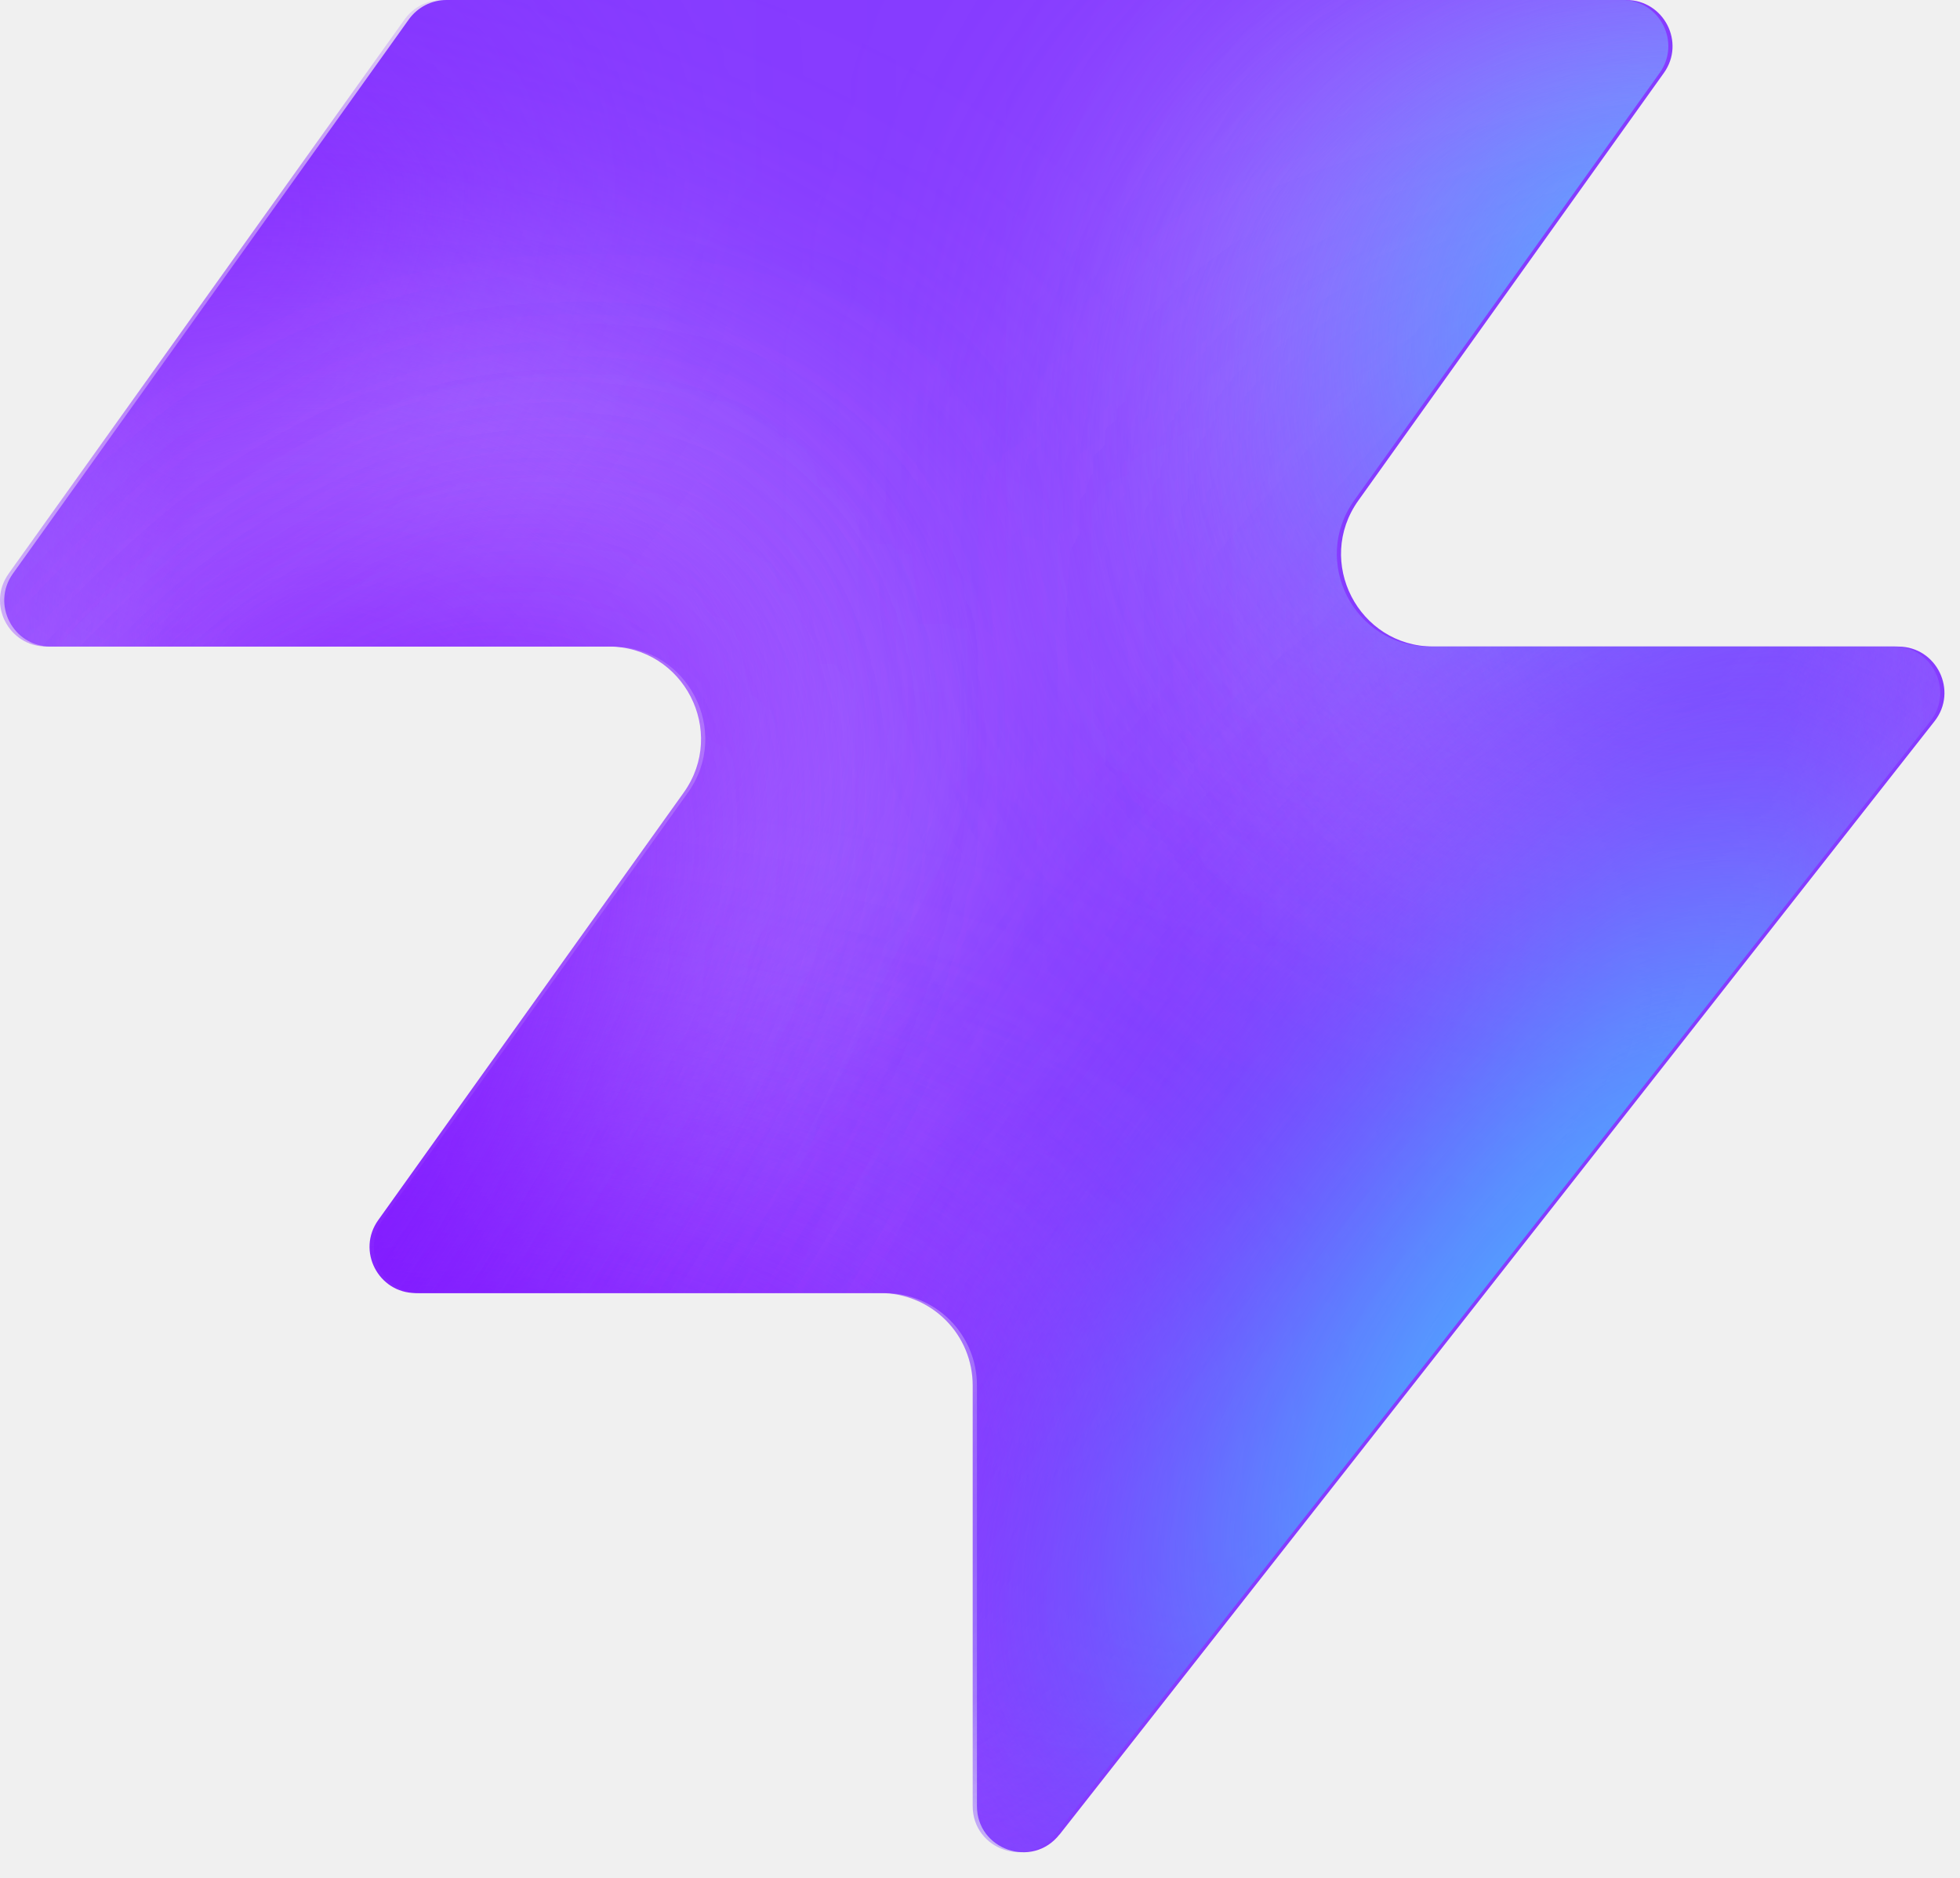
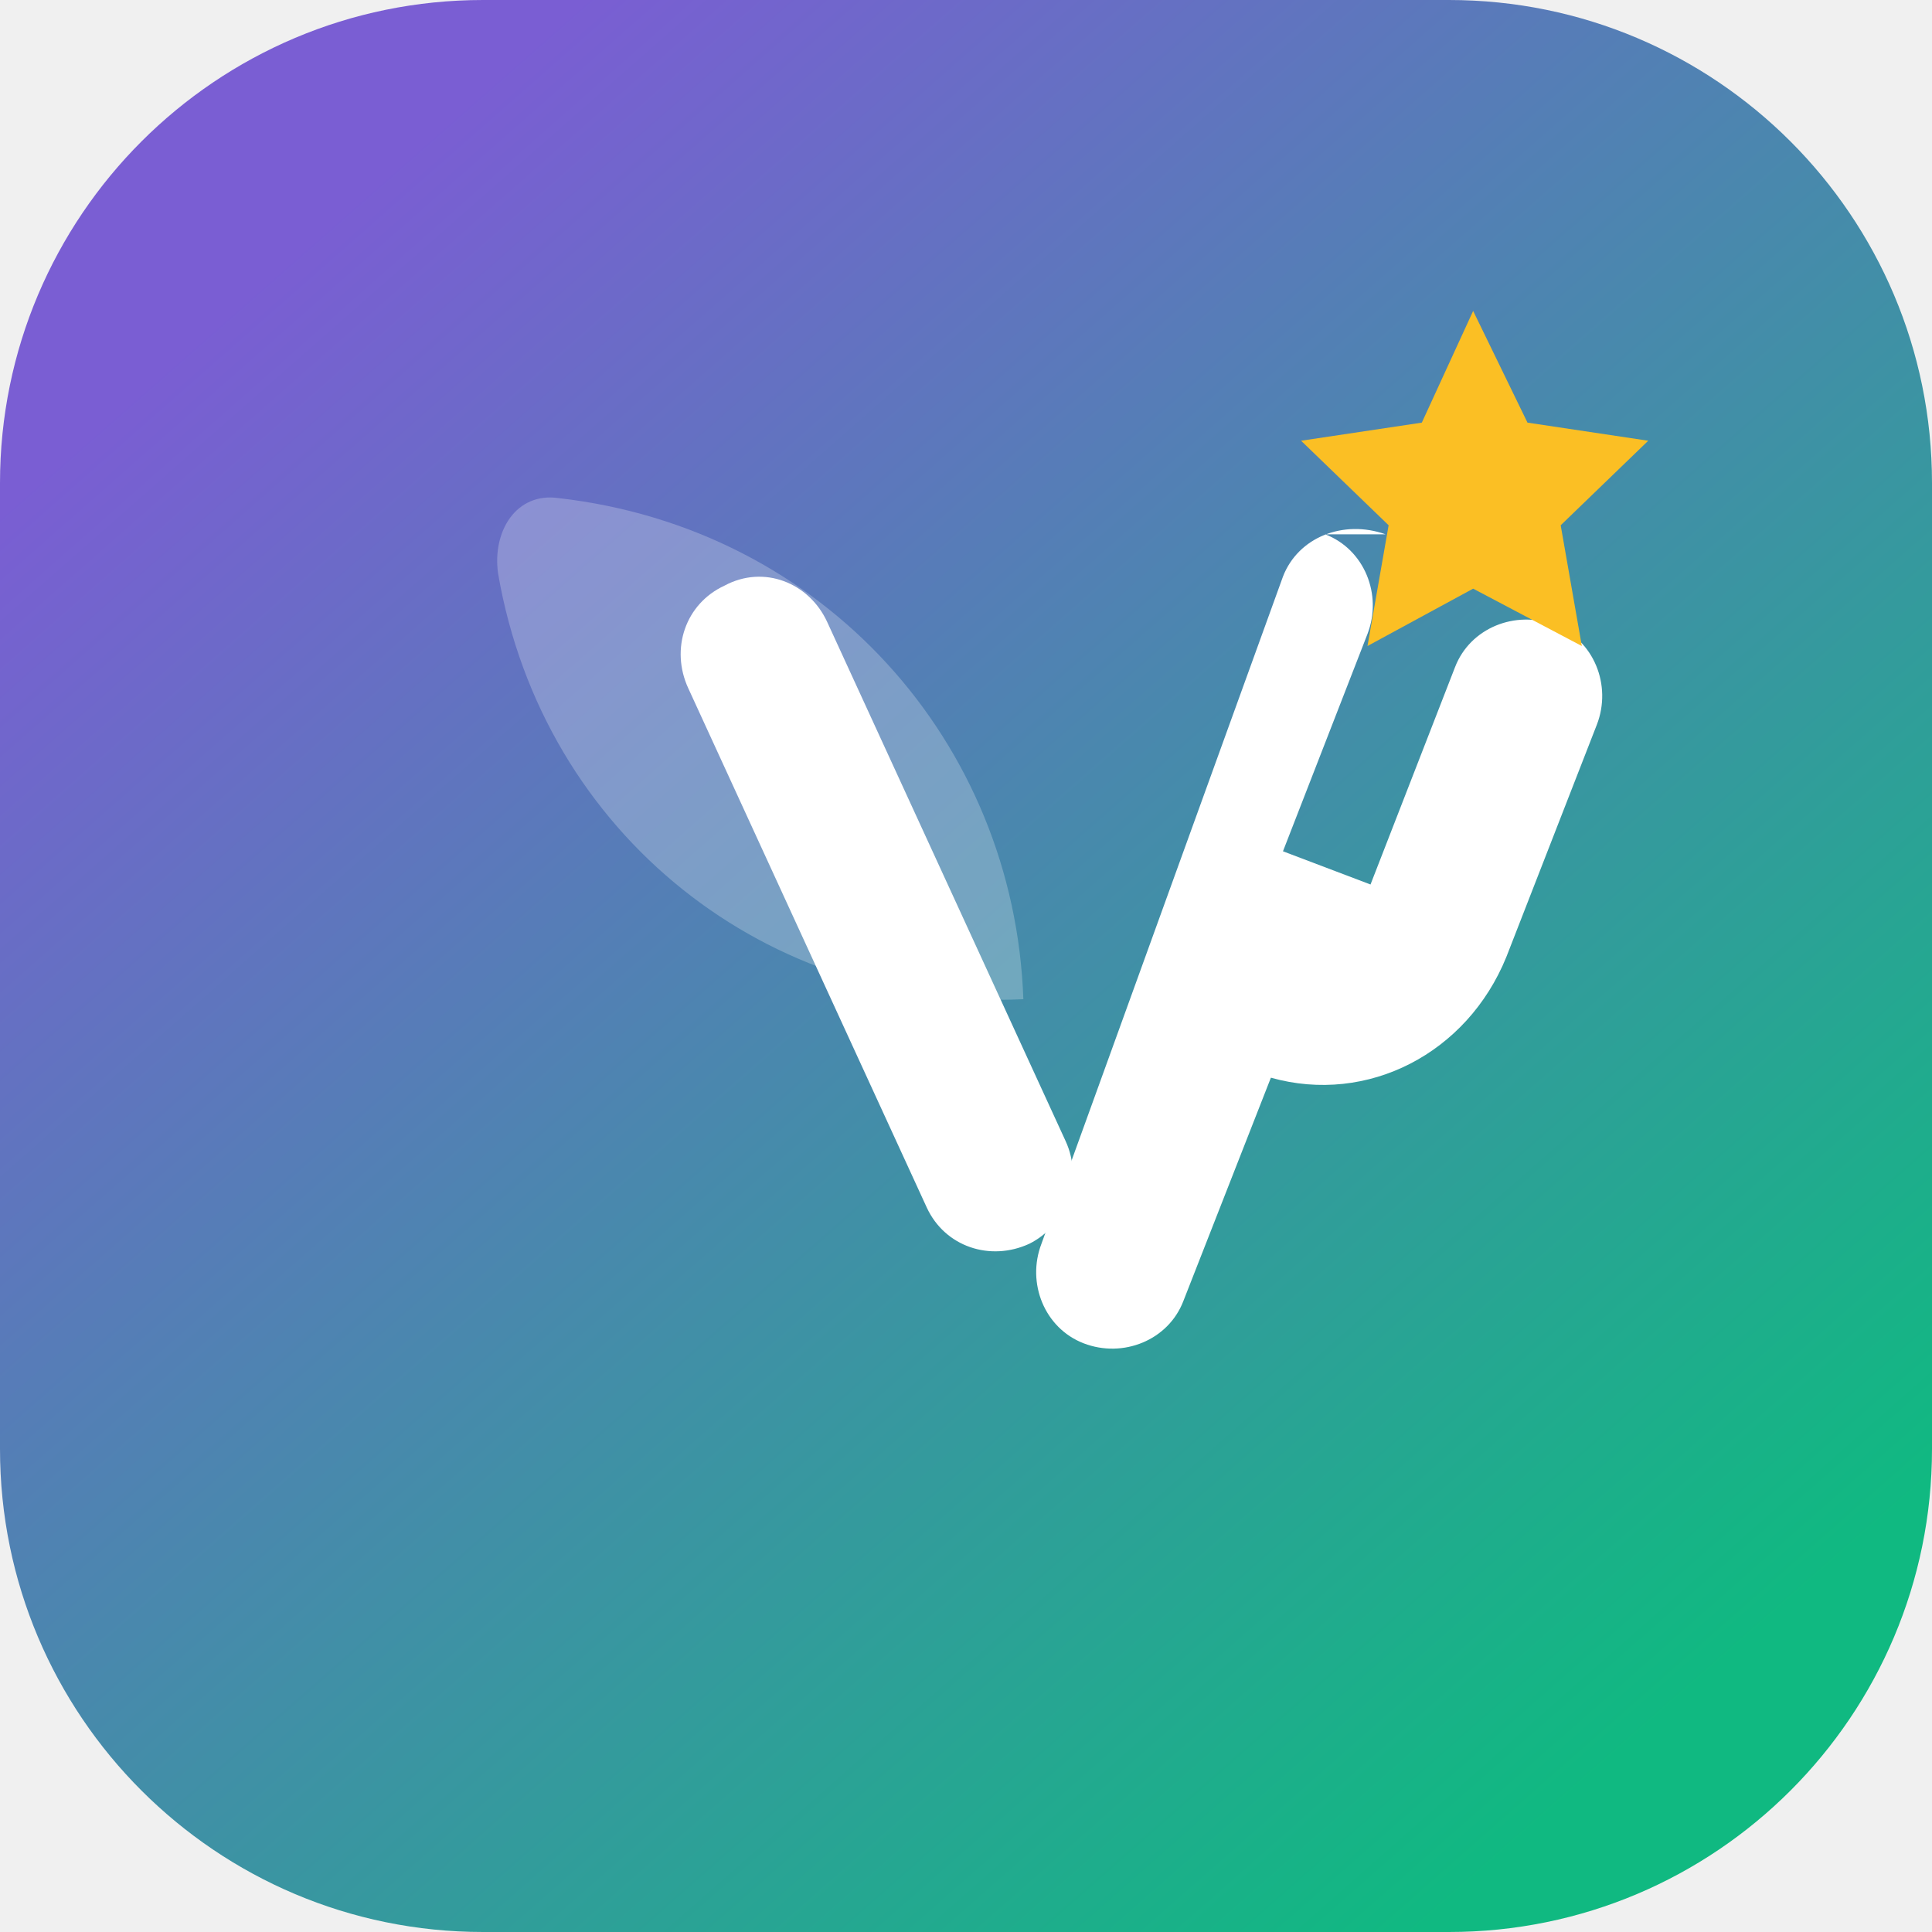
- <svg xmlns="http://www.w3.org/2000/svg" width="48" height="46" fill="none" viewBox="0 0 48 46">
-   <path fill="#863bff" d="M25.946 44.938c-.664.845-2.021.375-2.021-.698V33.937a2.26 2.26 0 0 0-2.262-2.262H10.287c-.92 0-1.456-1.04-.92-1.788l7.48-10.471c1.07-1.497 0-3.578-1.842-3.578H1.237c-.92 0-1.456-1.04-.92-1.788L10.013.474c.214-.297.556-.474.92-.474h28.894c.92 0 1.456 1.04.92 1.788l-7.48 10.471c-1.07 1.498 0 3.579 1.842 3.579h11.377c.943 0 1.473 1.088.89 1.83L25.947 44.94z" style="fill:#863bff;fill:color(display-p3 .525 .23 1);fill-opacity:1" />
-   <mask id="a" width="48" height="46" x="0" y="0" maskUnits="userSpaceOnUse" style="mask-type:alpha">
-     <path fill="#000" d="M25.842 44.938c-.664.844-2.021.375-2.021-.698V33.937a2.26 2.26 0 0 0-2.262-2.262H10.183c-.92 0-1.456-1.04-.92-1.788l7.48-10.471c1.07-1.498 0-3.579-1.842-3.579H1.133c-.92 0-1.456-1.04-.92-1.787L9.91.473c.214-.297.556-.474.92-.474h28.894c.92 0 1.456 1.04.92 1.788l-7.48 10.471c-1.07 1.498 0 3.578 1.842 3.578h11.377c.943 0 1.473 1.088.89 1.832L25.843 44.94z" style="fill:#000;fill-opacity:1" />
-   </mask>
-   <g mask="url(#a)">
-     <g filter="url(#b)">
-       <ellipse cx="5.508" cy="14.704" fill="#ede6ff" rx="5.508" ry="14.704" style="fill:#ede6ff;fill:color(display-p3 .927 .903 1);fill-opacity:1" transform="matrix(.00324 1 1 -.00324 -4.47 31.516)" />
-     </g>
-     <g filter="url(#c)">
-       <ellipse cx="10.399" cy="29.851" fill="#ede6ff" rx="10.399" ry="29.851" style="fill:#ede6ff;fill:color(display-p3 .927 .903 1);fill-opacity:1" transform="matrix(.00324 1 1 -.00324 -39.328 7.883)" />
-     </g>
-     <g filter="url(#d)">
-       <ellipse cx="5.508" cy="30.487" fill="#7e14ff" rx="5.508" ry="30.487" style="fill:#7e14ff;fill:color(display-p3 .492 .077 1);fill-opacity:1" transform="rotate(89.814 -25.913 -14.639)scale(1 -1)" />
-     </g>
-     <g filter="url(#e)">
-       <ellipse cx="5.508" cy="30.599" fill="#7e14ff" rx="5.508" ry="30.599" style="fill:#7e14ff;fill:color(display-p3 .492 .077 1);fill-opacity:1" transform="rotate(89.814 -32.644 -3.334)scale(1 -1)" />
-     </g>
-     <g filter="url(#f)">
-       <ellipse cx="5.508" cy="30.599" fill="#7e14ff" rx="5.508" ry="30.599" style="fill:#7e14ff;fill:color(display-p3 .492 .077 1);fill-opacity:1" transform="matrix(.00324 1 1 -.00324 -34.34 30.47)" />
-     </g>
-     <g filter="url(#g)">
-       <ellipse cx="14.072" cy="22.078" fill="#ede6ff" rx="14.072" ry="22.078" style="fill:#ede6ff;fill:color(display-p3 .927 .903 1);fill-opacity:1" transform="rotate(93.35 24.506 48.493)scale(-1 1)" />
-     </g>
-     <g filter="url(#h)">
-       <ellipse cx="3.47" cy="21.501" fill="#7e14ff" rx="3.47" ry="21.501" style="fill:#7e14ff;fill:color(display-p3 .492 .077 1);fill-opacity:1" transform="rotate(89.009 28.708 47.59)scale(-1 1)" />
-     </g>
-     <g filter="url(#i)">
-       <ellipse cx="3.47" cy="21.501" fill="#7e14ff" rx="3.47" ry="21.501" style="fill:#7e14ff;fill:color(display-p3 .492 .077 1);fill-opacity:1" transform="rotate(89.009 28.708 47.59)scale(-1 1)" />
-     </g>
-     <g filter="url(#j)">
-       <ellipse cx=".387" cy="8.972" fill="#7e14ff" rx="4.407" ry="29.108" style="fill:#7e14ff;fill:color(display-p3 .492 .077 1);fill-opacity:1" transform="rotate(39.51 .387 8.972)" />
-     </g>
-     <g filter="url(#k)">
-       <ellipse cx="47.523" cy="-6.092" fill="#7e14ff" rx="4.407" ry="29.108" style="fill:#7e14ff;fill:color(display-p3 .492 .077 1);fill-opacity:1" transform="rotate(37.892 47.523 -6.092)" />
-     </g>
-     <g filter="url(#l)">
-       <ellipse cx="41.412" cy="6.333" fill="#47bfff" rx="5.971" ry="9.665" style="fill:#47bfff;fill:color(display-p3 .28 .748 1);fill-opacity:1" transform="rotate(37.892 41.412 6.333)" />
-     </g>
-     <g filter="url(#m)">
-       <ellipse cx="-1.879" cy="38.332" fill="#7e14ff" rx="4.407" ry="29.108" style="fill:#7e14ff;fill:color(display-p3 .492 .077 1);fill-opacity:1" transform="rotate(37.892 -1.88 38.332)" />
-     </g>
-     <g filter="url(#n)">
-       <ellipse cx="-1.879" cy="38.332" fill="#7e14ff" rx="4.407" ry="29.108" style="fill:#7e14ff;fill:color(display-p3 .492 .077 1);fill-opacity:1" transform="rotate(37.892 -1.88 38.332)" />
-     </g>
-     <g filter="url(#o)">
-       <ellipse cx="35.651" cy="29.907" fill="#7e14ff" rx="4.407" ry="29.108" style="fill:#7e14ff;fill:color(display-p3 .492 .077 1);fill-opacity:1" transform="rotate(37.892 35.651 29.907)" />
-     </g>
-     <g filter="url(#p)">
-       <ellipse cx="38.418" cy="32.4" fill="#47bfff" rx="5.971" ry="15.297" style="fill:#47bfff;fill:color(display-p3 .28 .748 1);fill-opacity:1" transform="rotate(37.892 38.418 32.4)" />
-     </g>
-   </g>
+ <svg xmlns="http://www.w3.org/2000/svg" width="64" height="64" viewBox="0 0 64 64" role="img" aria-label="Scraps2Snacks">
  <defs>
-     <filter id="b" width="60.045" height="41.654" x="-19.77" y="16.149" color-interpolation-filters="sRGB" filterUnits="userSpaceOnUse">
-       <feFlood flood-opacity="0" result="BackgroundImageFix" />
-       <feBlend in="SourceGraphic" in2="BackgroundImageFix" result="shape" />
-       <feGaussianBlur result="effect1_foregroundBlur_2002_17158" stdDeviation="7.659" />
-     </filter>
-     <filter id="c" width="90.34" height="51.437" x="-54.613" y="-7.533" color-interpolation-filters="sRGB" filterUnits="userSpaceOnUse">
-       <feFlood flood-opacity="0" result="BackgroundImageFix" />
-       <feBlend in="SourceGraphic" in2="BackgroundImageFix" result="shape" />
-       <feGaussianBlur result="effect1_foregroundBlur_2002_17158" stdDeviation="7.659" />
-     </filter>
-     <filter id="d" width="79.355" height="29.4" x="-49.64" y="2.03" color-interpolation-filters="sRGB" filterUnits="userSpaceOnUse">
-       <feFlood flood-opacity="0" result="BackgroundImageFix" />
-       <feBlend in="SourceGraphic" in2="BackgroundImageFix" result="shape" />
-       <feGaussianBlur result="effect1_foregroundBlur_2002_17158" stdDeviation="4.596" />
-     </filter>
-     <filter id="e" width="79.579" height="29.4" x="-45.045" y="20.029" color-interpolation-filters="sRGB" filterUnits="userSpaceOnUse">
-       <feFlood flood-opacity="0" result="BackgroundImageFix" />
-       <feBlend in="SourceGraphic" in2="BackgroundImageFix" result="shape" />
-       <feGaussianBlur result="effect1_foregroundBlur_2002_17158" stdDeviation="4.596" />
-     </filter>
-     <filter id="f" width="79.579" height="29.4" x="-43.513" y="21.178" color-interpolation-filters="sRGB" filterUnits="userSpaceOnUse">
-       <feFlood flood-opacity="0" result="BackgroundImageFix" />
-       <feBlend in="SourceGraphic" in2="BackgroundImageFix" result="shape" />
-       <feGaussianBlur result="effect1_foregroundBlur_2002_17158" stdDeviation="4.596" />
-     </filter>
-     <filter id="g" width="74.749" height="58.852" x="15.756" y="-17.901" color-interpolation-filters="sRGB" filterUnits="userSpaceOnUse">
-       <feFlood flood-opacity="0" result="BackgroundImageFix" />
-       <feBlend in="SourceGraphic" in2="BackgroundImageFix" result="shape" />
-       <feGaussianBlur result="effect1_foregroundBlur_2002_17158" stdDeviation="7.659" />
-     </filter>
-     <filter id="h" width="61.377" height="25.362" x="23.548" y="2.284" color-interpolation-filters="sRGB" filterUnits="userSpaceOnUse">
-       <feFlood flood-opacity="0" result="BackgroundImageFix" />
-       <feBlend in="SourceGraphic" in2="BackgroundImageFix" result="shape" />
-       <feGaussianBlur result="effect1_foregroundBlur_2002_17158" stdDeviation="4.596" />
-     </filter>
-     <filter id="i" width="61.377" height="25.362" x="23.548" y="2.284" color-interpolation-filters="sRGB" filterUnits="userSpaceOnUse">
-       <feFlood flood-opacity="0" result="BackgroundImageFix" />
-       <feBlend in="SourceGraphic" in2="BackgroundImageFix" result="shape" />
-       <feGaussianBlur result="effect1_foregroundBlur_2002_17158" stdDeviation="4.596" />
-     </filter>
-     <filter id="j" width="56.045" height="63.649" x="-27.636" y="-22.853" color-interpolation-filters="sRGB" filterUnits="userSpaceOnUse">
-       <feFlood flood-opacity="0" result="BackgroundImageFix" />
-       <feBlend in="SourceGraphic" in2="BackgroundImageFix" result="shape" />
-       <feGaussianBlur result="effect1_foregroundBlur_2002_17158" stdDeviation="4.596" />
-     </filter>
-     <filter id="k" width="54.814" height="64.646" x="20.116" y="-38.415" color-interpolation-filters="sRGB" filterUnits="userSpaceOnUse">
-       <feFlood flood-opacity="0" result="BackgroundImageFix" />
-       <feBlend in="SourceGraphic" in2="BackgroundImageFix" result="shape" />
-       <feGaussianBlur result="effect1_foregroundBlur_2002_17158" stdDeviation="4.596" />
-     </filter>
-     <filter id="l" width="33.541" height="35.313" x="24.641" y="-11.323" color-interpolation-filters="sRGB" filterUnits="userSpaceOnUse">
-       <feFlood flood-opacity="0" result="BackgroundImageFix" />
-       <feBlend in="SourceGraphic" in2="BackgroundImageFix" result="shape" />
-       <feGaussianBlur result="effect1_foregroundBlur_2002_17158" stdDeviation="4.596" />
-     </filter>
-     <filter id="m" width="54.814" height="64.646" x="-29.286" y="6.009" color-interpolation-filters="sRGB" filterUnits="userSpaceOnUse">
-       <feFlood flood-opacity="0" result="BackgroundImageFix" />
-       <feBlend in="SourceGraphic" in2="BackgroundImageFix" result="shape" />
-       <feGaussianBlur result="effect1_foregroundBlur_2002_17158" stdDeviation="4.596" />
-     </filter>
-     <filter id="n" width="54.814" height="64.646" x="-29.286" y="6.009" color-interpolation-filters="sRGB" filterUnits="userSpaceOnUse">
-       <feFlood flood-opacity="0" result="BackgroundImageFix" />
-       <feBlend in="SourceGraphic" in2="BackgroundImageFix" result="shape" />
-       <feGaussianBlur result="effect1_foregroundBlur_2002_17158" stdDeviation="4.596" />
-     </filter>
-     <filter id="o" width="54.814" height="64.646" x="8.244" y="-2.416" color-interpolation-filters="sRGB" filterUnits="userSpaceOnUse">
-       <feFlood flood-opacity="0" result="BackgroundImageFix" />
-       <feBlend in="SourceGraphic" in2="BackgroundImageFix" result="shape" />
-       <feGaussianBlur result="effect1_foregroundBlur_2002_17158" stdDeviation="4.596" />
-     </filter>
-     <filter id="p" width="39.409" height="43.623" x="18.713" y="10.588" color-interpolation-filters="sRGB" filterUnits="userSpaceOnUse">
-       <feFlood flood-opacity="0" result="BackgroundImageFix" />
-       <feBlend in="SourceGraphic" in2="BackgroundImageFix" result="shape" />
-       <feGaussianBlur result="effect1_foregroundBlur_2002_17158" stdDeviation="4.596" />
-     </filter>
+     <linearGradient id="bg" x1="10" y1="8" x2="54" y2="58" gradientUnits="userSpaceOnUse">
+       <stop stop-color="#7a5ed3" />
+       <stop offset="1" stop-color="#10b981" />
+     </linearGradient>
  </defs>
+   <rect width="64" height="64" rx="16" fill="url(#bg)" />
+   <path fill="#ffffff" fill-opacity="0.24" d="M18.5 16.5c8.8 1 15.1 8.1 15.4 16.6-8.4.4-15.9-5.4-17.4-14.1-.2-1.4.6-2.7 2-2.5Z" />
+   <path fill="#ffffff" d="M24 19.4c1.3-.7 2.8-.1 3.4 1.2l7.9 17.2c.6 1.3 0 2.8-1.2 3.4-1.3.6-2.8.1-3.4-1.2l-7.9-17.2c-.6-1.3-.1-2.8 1.2-3.4Z" />
+   <path fill="#ffffff" d="M43.9 17.7c1.3.5 1.9 2 1.4 3.3l-2.8 7.2 2.9 1.1 2.8-7.2c.5-1.3 2-1.9 3.3-1.4 1.3.5 1.9 2 1.4 3.3l-3 7.7c-1.3 3.2-4.6 4.9-7.8 4l-2.9 7.4c-.5 1.3-2 1.9-3.3 1.4-1.3-.5-1.9-2-1.4-3.3l8-22.1c.5-1.3 2-1.9 3.4-1.4Z" />
+   <path fill="#fbbf24" d="M48.8 10.3 50.6 14l4 .6-2.9 2.8.7 4-3.6-1.9-3.5 1.9.7-4-2.9-2.8 4-.6 1.7-3.7Z" />
</svg>
